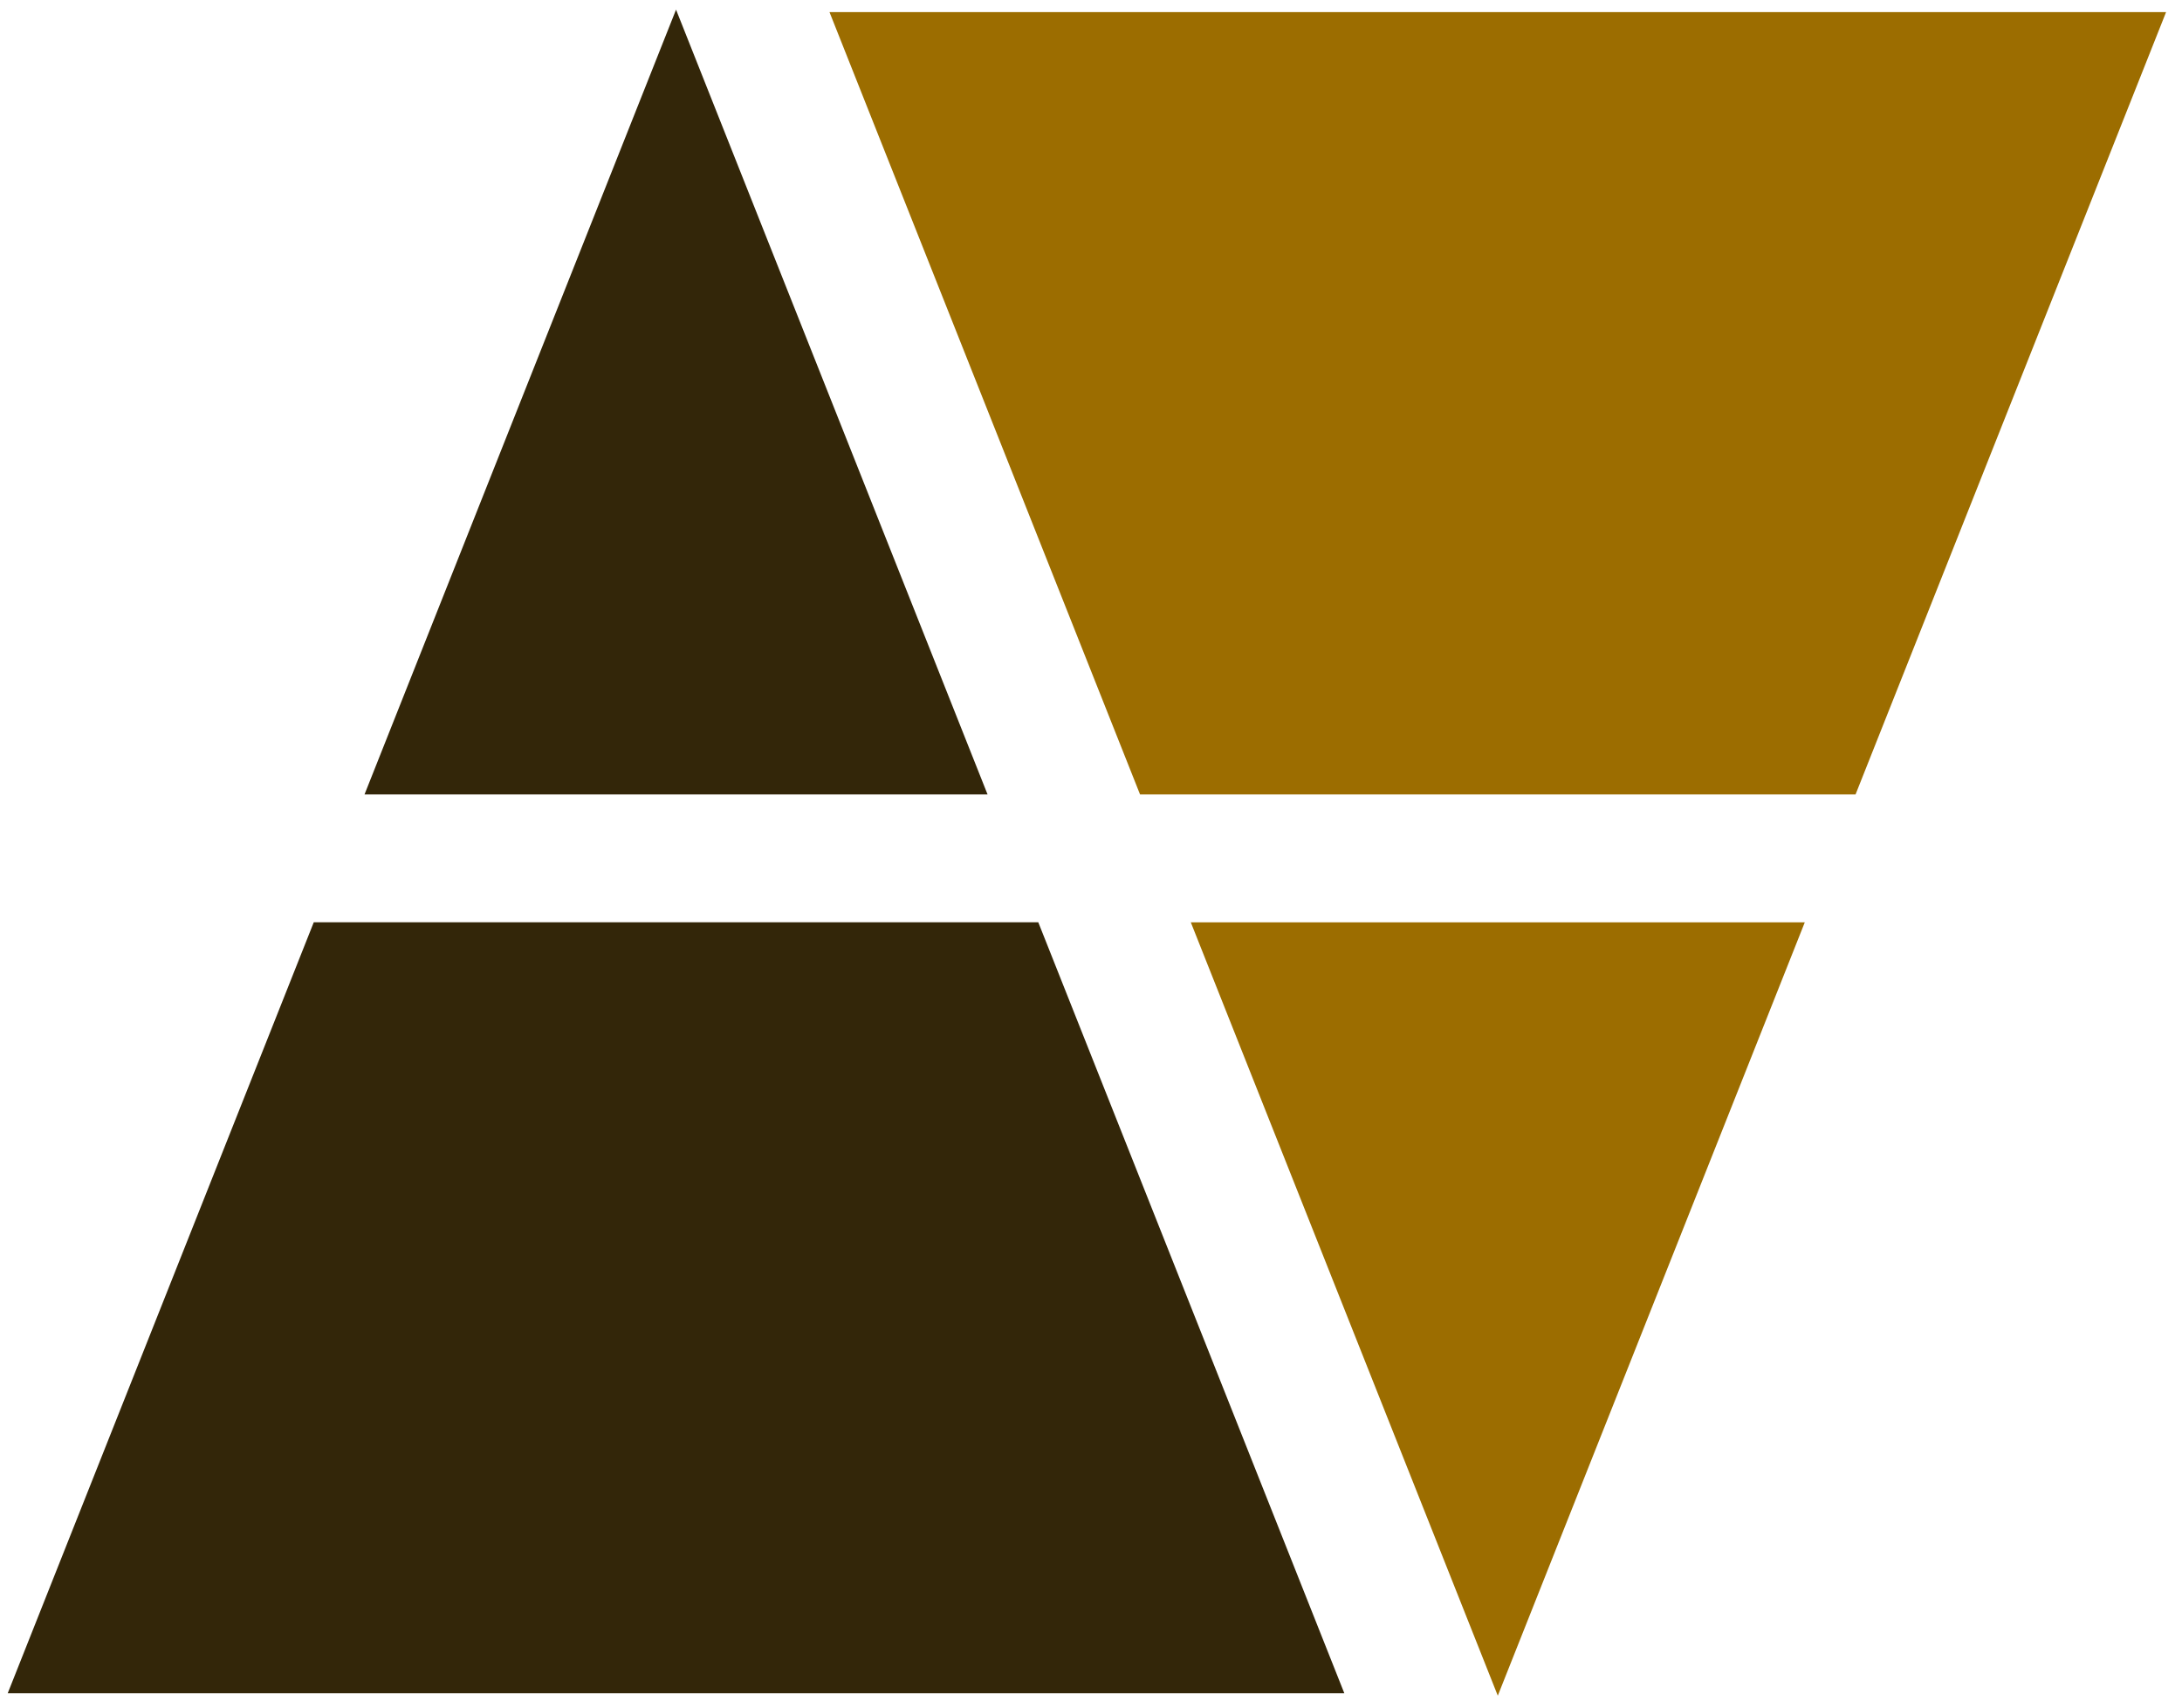
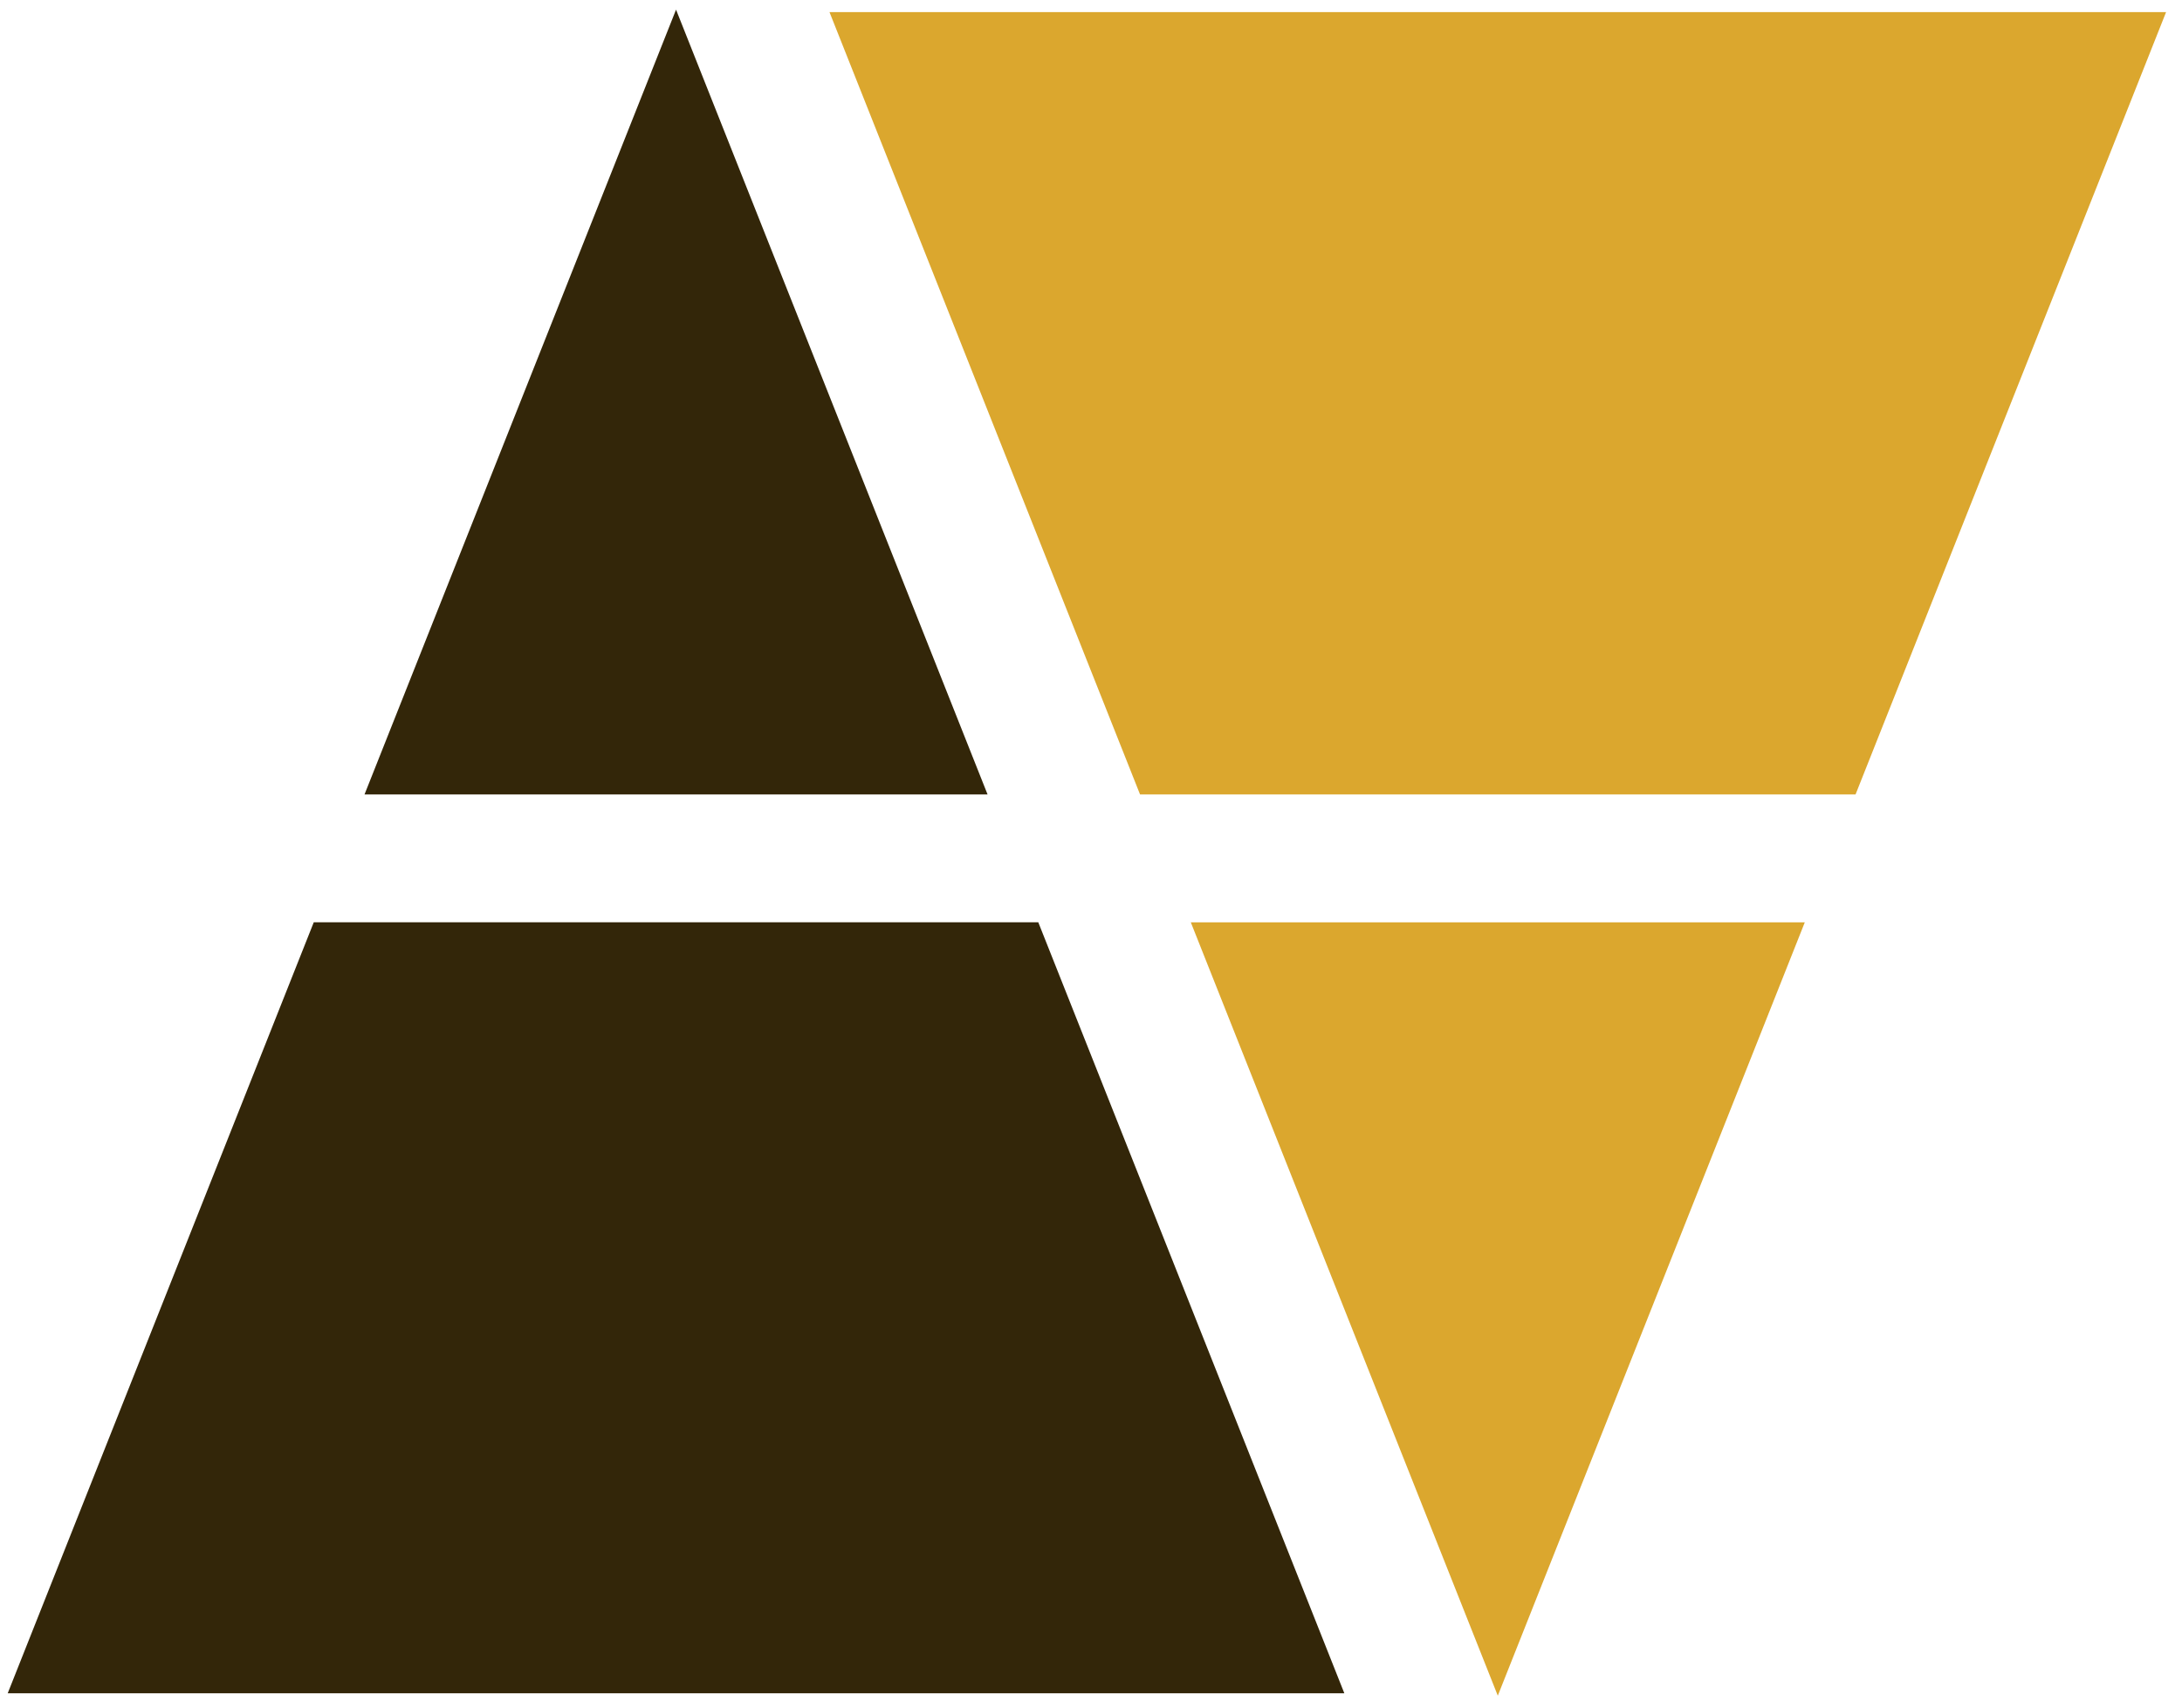
<svg xmlns="http://www.w3.org/2000/svg" width="69" height="54" viewBox="0 0 69 54" fill="none">
  <path fill-rule="evenodd" clip-rule="evenodd" d="M31.229 25.123L21.378 0.305L11.527 25.123H31.229ZM32.833 29.166H9.922L0.244 53.547H42.511L32.833 29.166Z" fill="#332609" />
-   <path fill-rule="evenodd" clip-rule="evenodd" d="M37.656 29.167L47.364 53.624L57.072 29.167H37.656ZM36.051 25.123H58.677L68.497 0.382L26.23 0.382L36.051 25.123Z" fill="#9c6d00" />
+   <path fill-rule="evenodd" clip-rule="evenodd" d="M37.656 29.167L47.364 53.624L57.072 29.167H37.656ZM36.051 25.123H58.677L68.497 0.382L26.23 0.382L36.051 25.123Z" fill="#DBA72E" />
</svg>
